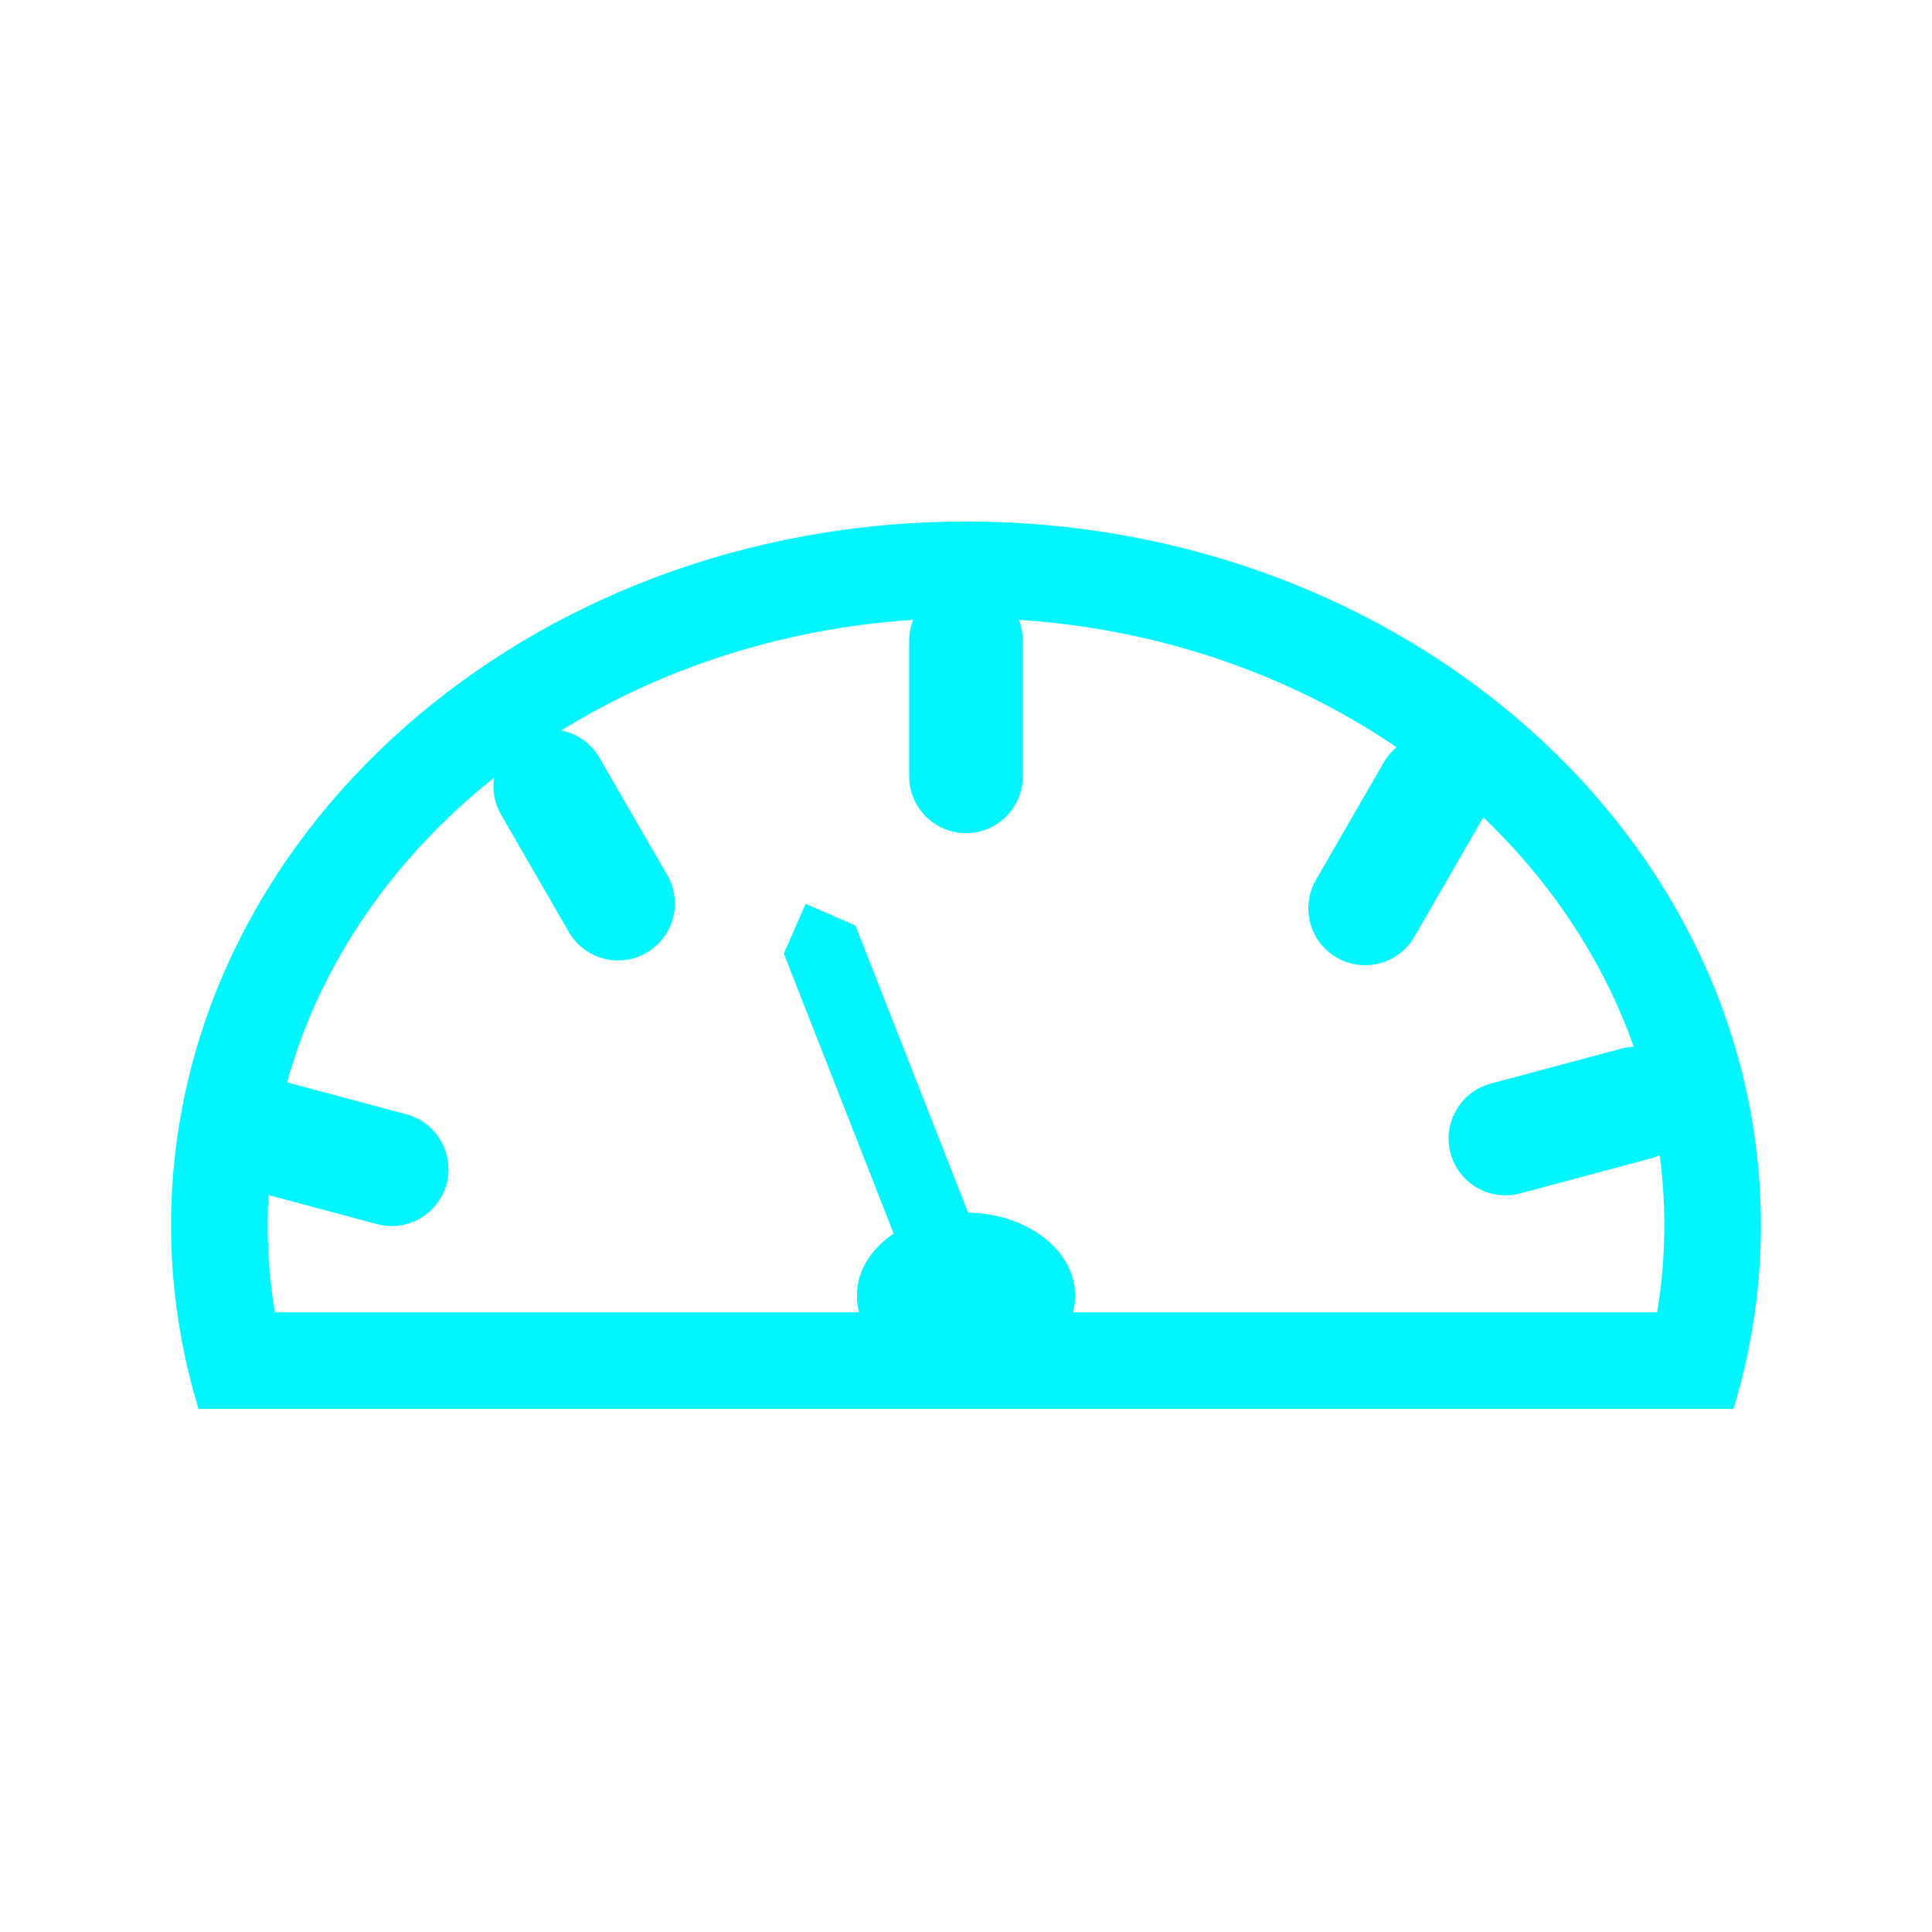
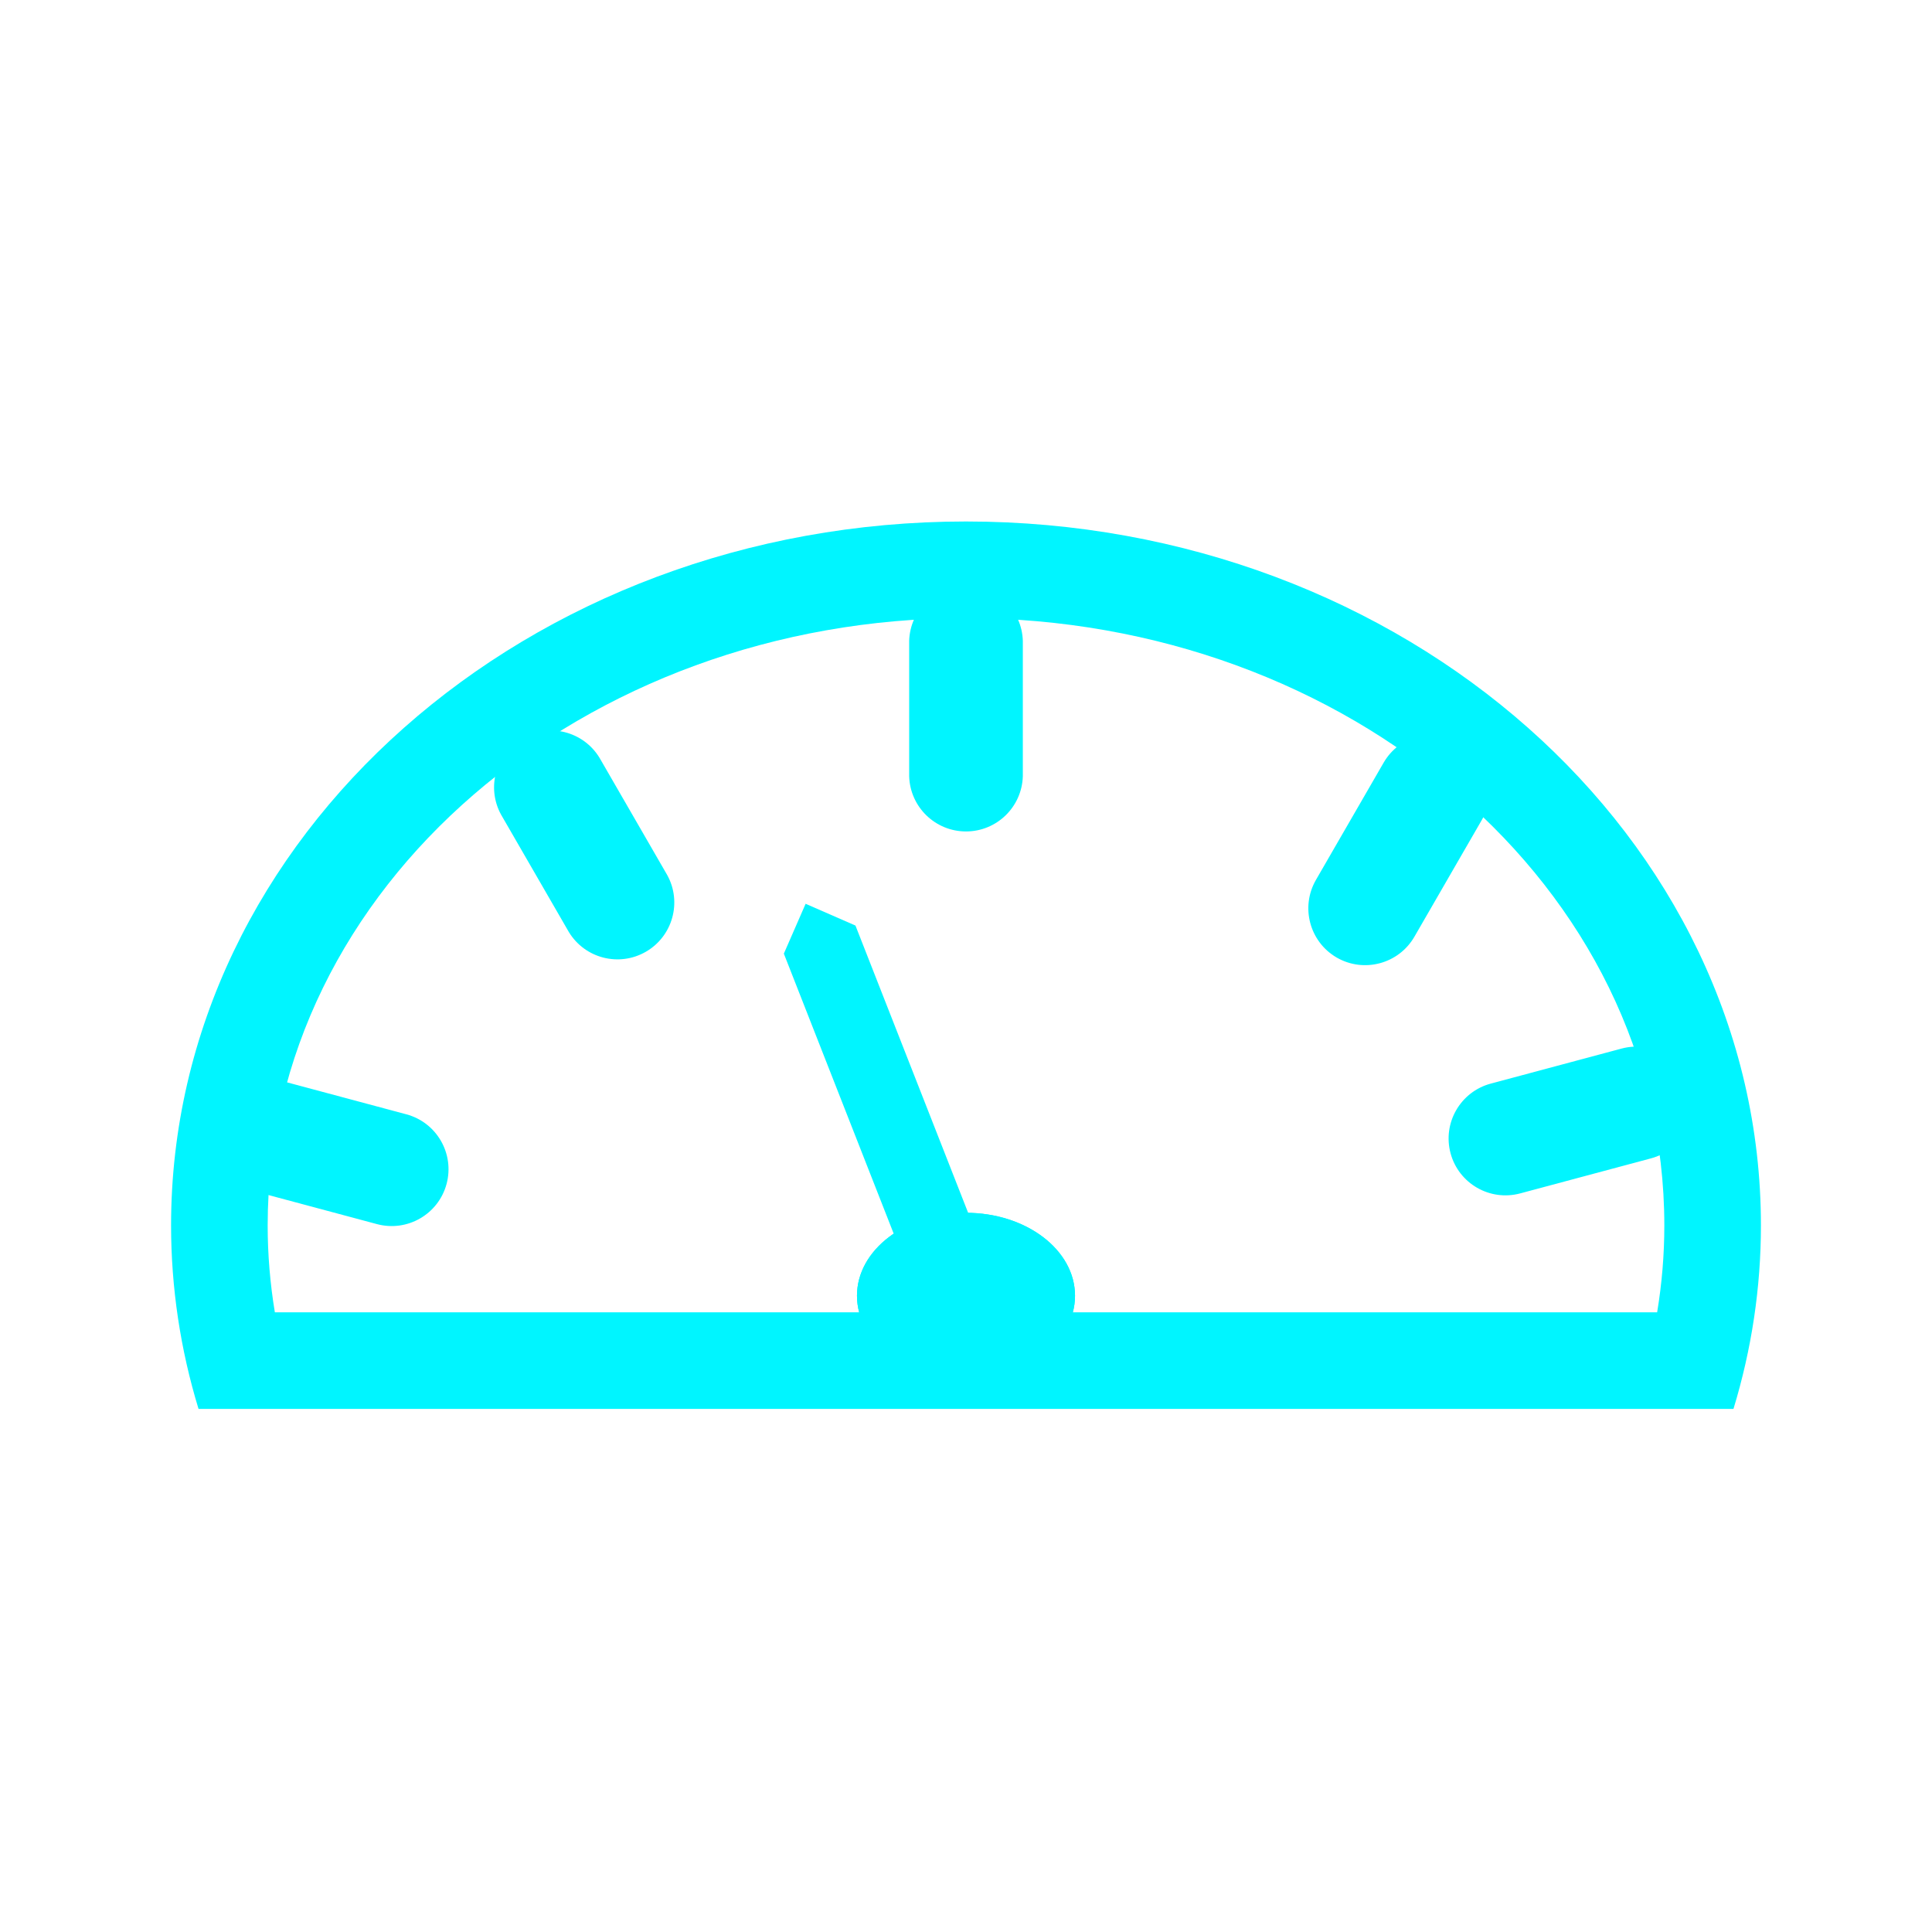
- <svg xmlns="http://www.w3.org/2000/svg" width="100%" height="100%" viewBox="0 0 75 75" version="1.1" xml:space="preserve" style="fill-rule:evenodd;clip-rule:evenodd;stroke-linejoin:round;stroke-miterlimit:2;">
-   <rect id="Speed-Icon" x="0" y="-0" width="75" height="74.937" style="fill:none;" />
-   <ellipse cx="37.5" cy="50.3" rx="4.232" ry="3.219" style="fill:#00f5ff;" />
-   <ellipse cx="37.5" cy="50.3" rx="4.232" ry="3.219" style="fill:#00f5ff;" />
-   <path d="M67.293,54.693l-59.586,0c-0.708,-2.322 -1.066,-4.716 -1.066,-7.121c0,-15.083 13.827,-27.328 30.859,-27.328c17.032,0 30.859,12.245 30.859,27.328c0,2.405 -0.358,4.799 -1.066,7.121Z" style="fill:#b8ffff;fill-opacity:0;" />
-   <path d="M67.293,54.693l-59.586,0c-0.708,-2.322 -1.066,-4.716 -1.066,-7.121c0,-15.083 13.827,-27.328 30.859,-27.328c17.032,0 30.859,12.245 30.859,27.328c0,2.405 -0.358,4.799 -1.066,7.121Zm-2.963,-3.75c0.186,-1.115 0.279,-2.241 0.279,-3.37c0,-13.147 -12.264,-23.578 -27.109,-23.578c-14.845,0 -27.109,10.432 -27.109,23.578c-0,1.129 0.094,2.256 0.279,3.371l53.659,-0Z" style="fill:#00f5ff;" />
-   <path d="M39.706,24.876l0,5.26c0,1.218 -0.989,2.206 -2.206,2.206c-1.218,0 -2.206,-0.989 -2.206,-2.206l0,-5.26c0,-1.218 0.989,-2.206 2.206,-2.206c1.218,0 2.206,0.989 2.206,2.206Z" style="fill:#b8ffff;fill-opacity:0;" />
-   <path d="M39.706,24.876l0,5.26c0,1.218 -0.989,2.206 -2.206,2.206c-1.218,0 -2.206,-0.989 -2.206,-2.206l0,-5.26c0,-1.218 0.989,-2.206 2.206,-2.206c1.218,0 2.206,0.989 2.206,2.206Z" style="fill:#00f5ff;" />
-   <path d="M57.536,31.81l-2.63,4.555c-0.609,1.055 -1.959,1.416 -3.014,0.808c-1.055,-0.609 -1.416,-1.959 -0.808,-3.014l2.63,-4.555c0.609,-1.055 1.959,-1.416 3.014,-0.808c1.055,0.609 1.416,1.959 0.808,3.014Z" style="fill:#b8ffff;fill-opacity:0;" />
-   <path d="M57.536,31.81l-2.63,4.555c-0.609,1.055 -1.959,1.416 -3.014,0.808c-1.055,-0.609 -1.416,-1.959 -0.808,-3.014l2.63,-4.555c0.609,-1.055 1.959,-1.416 3.014,-0.808c1.055,0.609 1.416,1.959 0.808,3.014Z" style="fill:#00f5ff;" />
-   <path d="M64.093,44.967l-5.081,1.361c-1.176,0.315 -2.387,-0.384 -2.702,-1.56c-0.315,-1.176 0.384,-2.387 1.56,-2.702l5.081,-1.361c1.176,-0.315 2.387,0.384 2.702,1.56c0.315,1.176 -0.384,2.387 -1.56,2.702Z" style="fill:#b8ffff;fill-opacity:0;" />
-   <path d="M64.093,44.967l-5.081,1.361c-1.176,0.315 -2.387,-0.384 -2.702,-1.56c-0.315,-1.176 0.384,-2.387 1.56,-2.702l5.081,-1.361c1.176,-0.315 2.387,0.384 2.702,1.56c0.315,1.176 -0.384,2.387 -1.56,2.702Z" style="fill:#00f5ff;" />
-   <path d="M10.695,41.897l5.081,1.361c1.176,0.315 1.875,1.526 1.56,2.702c-0.315,1.176 -1.526,1.875 -2.702,1.56l-5.081,-1.361c-1.176,-0.315 -1.875,-1.526 -1.56,-2.702c0.315,-1.176 1.526,-1.875 2.702,-1.56Z" style="fill:#b8ffff;fill-opacity:0;" />
-   <path d="M10.695,41.897l5.081,1.361c1.176,0.315 1.875,1.526 1.56,2.702c-0.315,1.176 -1.526,1.875 -2.702,1.56l-5.081,-1.361c-1.176,-0.315 -1.875,-1.526 -1.56,-2.702c0.315,-1.176 1.526,-1.875 2.702,-1.56Z" style="fill:#00f5ff;" />
-   <path d="M23.274,29.419l2.63,4.555c0.609,1.055 0.247,2.405 -0.808,3.014c-1.055,0.609 -2.405,0.247 -3.014,-0.808l-2.63,-4.555c-0.609,-1.055 -0.247,-2.405 0.808,-3.014c1.055,-0.609 2.405,-0.247 3.014,0.808Z" style="fill:#b8ffff;fill-opacity:0;" />
-   <path d="M23.274,29.419l2.63,4.555c0.609,1.055 0.247,2.405 -0.808,3.014c-1.055,0.609 -2.405,0.247 -3.014,-0.808l-2.63,-4.555c-0.609,-1.055 -0.247,-2.405 0.808,-3.014c1.055,-0.609 2.405,-0.247 3.014,0.808Z" style="fill:#00f5ff;" />
-   <path d="M33.209,35.93l4.878,12.435l-0.845,1.935l-1.935,-0.845l-4.878,-12.435l0.845,-1.935l1.935,0.845Z" style="fill:#b8ffff;fill-opacity:0;" />
-   <path d="M33.209,35.93l4.878,12.435l-0.845,1.935l-1.935,-0.845l-4.878,-12.435l0.845,-1.935l1.935,0.845Z" style="fill:#00f5ff;" />
+ <svg xmlns="http://www.w3.org/2000/svg" xml:space="preserve" style="fill-rule:evenodd;clip-rule:evenodd;stroke-linejoin:round;stroke-miterlimit:2" viewBox="0 0 75 75">
+   <path d="M0 0h75v74.937H0z" style="fill:none" />
+   <ellipse cx="37.5" cy="50.3" rx="4.232" ry="3.219" style="fill:#00f5ff" />
+   <ellipse cx="37.5" cy="50.3" rx="4.232" ry="3.219" style="fill:#00f5ff" />
+   <path fill="none" d="M67.293 54.693H7.707a24.4 24.4 0 0 1-1.066-7.121c0-15.083 13.827-27.328 30.859-27.328s30.859 12.245 30.859 27.328c0 2.405-.358 4.799-1.066 7.121" style="fill:#b8ffff;fill-opacity:0" />
+   <path d="M67.293 54.693H7.707a24.4 24.4 0 0 1-1.066-7.121c0-15.083 13.827-27.328 30.859-27.328s30.859 12.245 30.859 27.328c0 2.405-.358 4.799-1.066 7.121m-2.963-3.75a20.5 20.5 0 0 0 .279-3.37c0-13.147-12.264-23.578-27.109-23.578S10.391 34.427 10.391 47.573c0 1.129.094 2.256.279 3.371h53.659Z" style="fill:#00f5ff" />
+   <path fill="none" d="M39.706 24.876v5.26a2.207 2.207 0 0 1-4.412 0v-5.26a2.207 2.207 0 0 1 4.412 0" style="fill:#b8ffff;fill-opacity:0" />
+   <path d="M39.706 24.876v5.26a2.207 2.207 0 0 1-4.412 0v-5.26a2.207 2.207 0 0 1 4.412 0" style="fill:#00f5ff" />
+   <path fill="none" d="m57.536 31.81-2.63 4.555a2.21 2.21 0 0 1-3.014.808 2.21 2.21 0 0 1-.808-3.014l2.63-4.555a2.21 2.21 0 0 1 3.014-.808 2.21 2.21 0 0 1 .808 3.014" style="fill:#b8ffff;fill-opacity:0" />
+   <path d="m57.536 31.81-2.63 4.555a2.21 2.21 0 0 1-3.014.808 2.21 2.21 0 0 1-.808-3.014l2.63-4.555a2.21 2.21 0 0 1 3.014-.808 2.21 2.21 0 0 1 .808 3.014" style="fill:#00f5ff" />
+   <path fill="none" d="m64.093 44.967-5.081 1.361a2.207 2.207 0 0 1-2.702-1.56 2.207 2.207 0 0 1 1.56-2.702l5.081-1.361a2.207 2.207 0 0 1 2.702 1.56 2.207 2.207 0 0 1-1.56 2.702" style="fill:#b8ffff;fill-opacity:0" />
+   <path d="m64.093 44.967-5.081 1.361a2.207 2.207 0 0 1-2.702-1.56 2.207 2.207 0 0 1 1.56-2.702l5.081-1.361a2.207 2.207 0 0 1 2.702 1.56 2.207 2.207 0 0 1-1.56 2.702" style="fill:#00f5ff" />
+   <path fill="none" d="m10.695 41.897 5.081 1.361a2.207 2.207 0 0 1 1.56 2.702 2.207 2.207 0 0 1-2.702 1.56l-5.081-1.361a2.207 2.207 0 0 1-1.56-2.702 2.207 2.207 0 0 1 2.702-1.56" style="fill:#b8ffff;fill-opacity:0" />
+   <path d="m10.695 41.897 5.081 1.361a2.207 2.207 0 0 1 1.56 2.702 2.207 2.207 0 0 1-2.702 1.56l-5.081-1.361a2.207 2.207 0 0 1-1.56-2.702 2.207 2.207 0 0 1 2.702-1.56" style="fill:#00f5ff" />
+   <path fill="none" d="m23.274 29.419 2.63 4.555a2.207 2.207 0 0 1-3.822 2.206l-2.63-4.555a2.207 2.207 0 0 1 3.822-2.206" style="fill:#b8ffff;fill-opacity:0" />
+   <path d="m23.274 29.419 2.63 4.555a2.207 2.207 0 0 1-3.822 2.206l-2.63-4.555a2.207 2.207 0 0 1 3.822-2.206" style="fill:#00f5ff" />
+   <path fill="none" d="m33.209 35.93 4.878 12.435-.845 1.935-1.935-.845-4.878-12.435.845-1.935z" style="fill:#b8ffff;fill-opacity:0" />
+   <path d="m33.209 35.93 4.878 12.435-.845 1.935-1.935-.845-4.878-12.435.845-1.935z" style="fill:#00f5ff" />
</svg>
